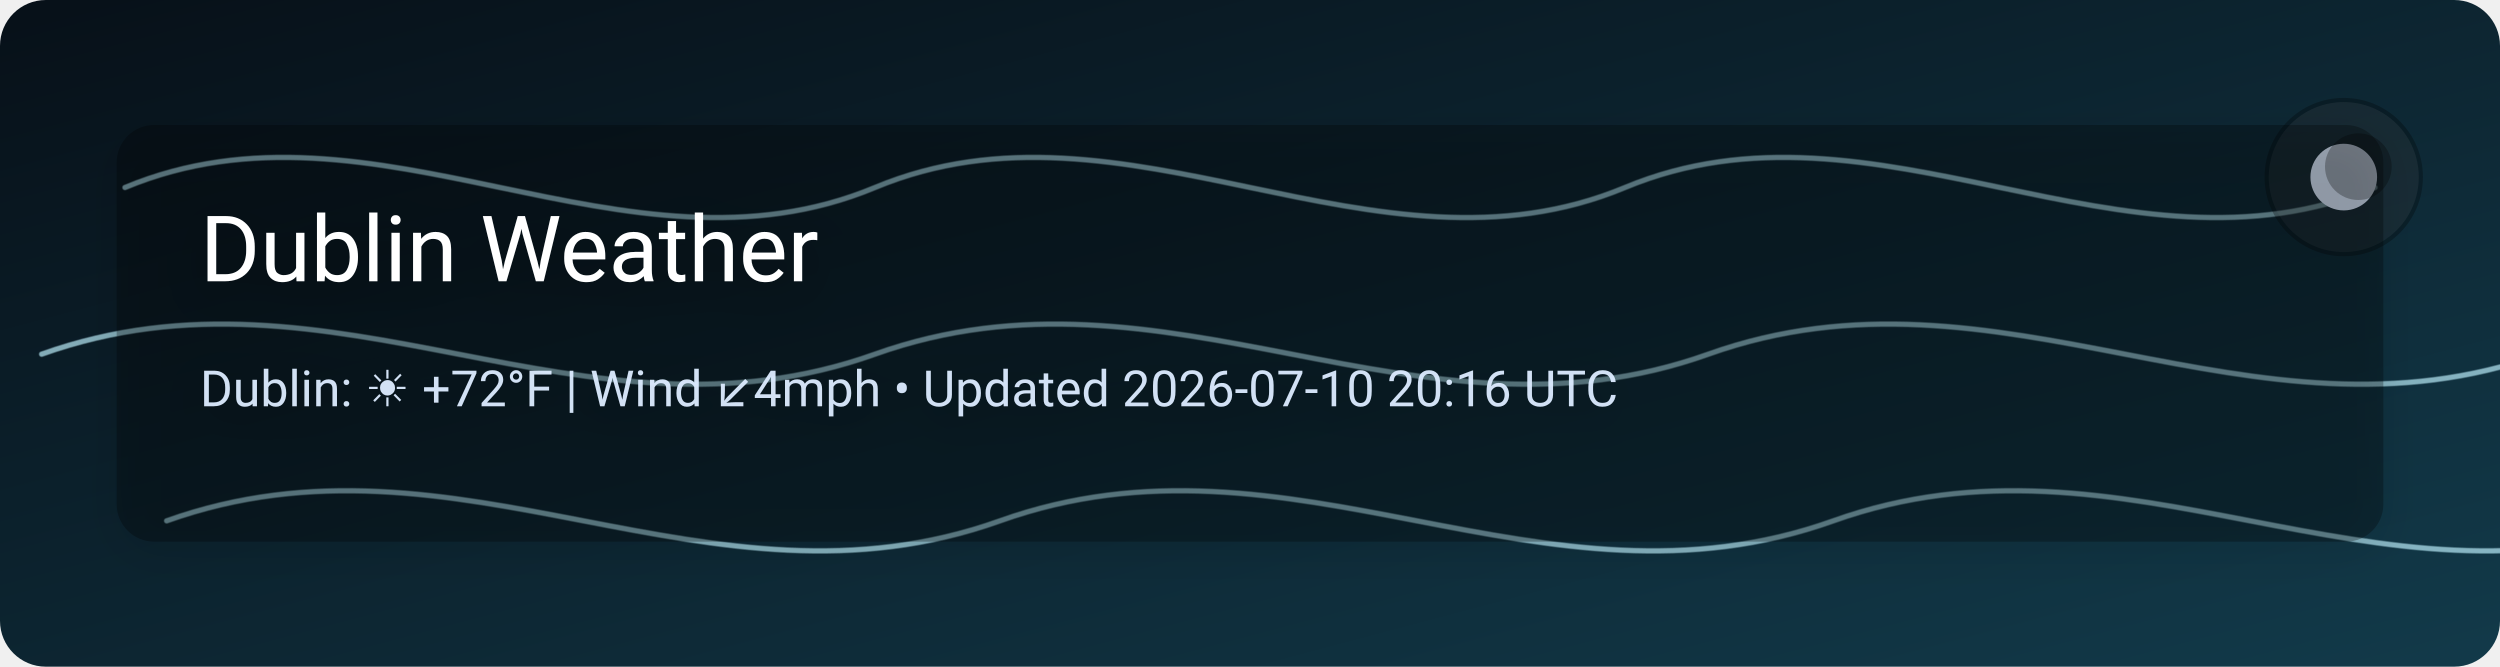
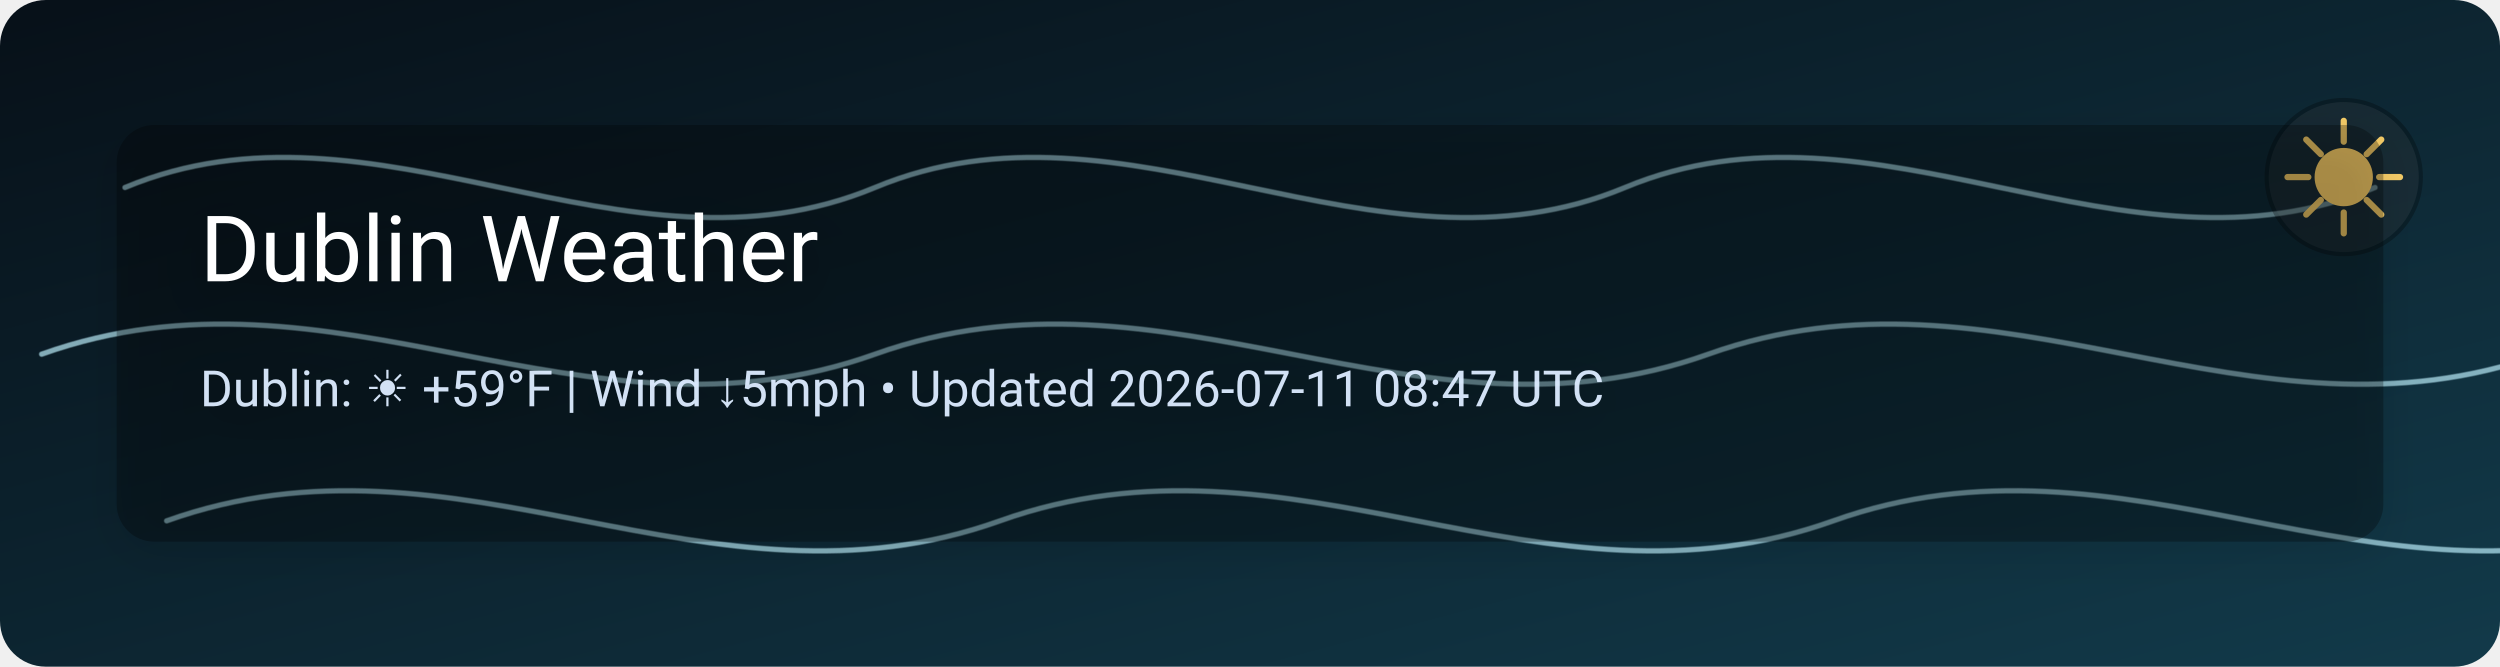
<svg xmlns="http://www.w3.org/2000/svg" width="1200" height="320" viewBox="0 0 1200 320">
  <defs>
    <linearGradient id="g" x1="0" y1="0" x2="1" y2="1">
      <stop offset="0" stop-color="#071018" />
      <stop offset="1" stop-color="#123a4a" />
    </linearGradient>
    <filter id="shadow" x="-20%" y="-20%" width="140%" height="140%">
      <feDropShadow dx="0" dy="6" stdDeviation="10" flood-color="#000" flood-opacity="0.35" />
    </filter>
  </defs>
  <style>
    .title { font: 44px system-ui, -apple-system, Segoe UI, Roboto, Arial; fill: #fff; }
    .sub   { font: 24px system-ui, -apple-system, Segoe UI, Roboto, Arial; fill: #dbeafe; opacity: .95; }
    .card  { fill: rgba(0,0,0,0.28); }

    @keyframes scrollDown { from { transform: translateY(-320px); } to { transform: translateY(0px); } }
    @keyframes scrollRight{ from { transform: translateX(-600px); } to { transform: translateX(0px); } }
    @keyframes scrollLeft { from { transform: translateX(0px); } to { transform: translateX(-600px); } }
    @keyframes driftDiag  { from { transform: translate(-180px,-140px); } to { transform: translate(180px,140px); } }
    @keyframes flash { 0%,90%,100% { opacity: 0; } 91%,93% { opacity: .65; } 94% { opacity: .1; } 95% { opacity: .45; } }

    .layerSlow  { opacity: .22; }
    .layerMed   { opacity: .30; }
    .layerFast  { opacity: .40; }

    .rainSlow { animation: scrollDown 2.6s linear infinite; }
    .rainMed  { animation: scrollDown 1.7s linear infinite; }
    .rainFast { animation: scrollDown 1.1s linear infinite; }

    .windSlow { animation: scrollRight 7.2s linear infinite; }
    .windMed  { animation: scrollRight 4.8s linear infinite; }
    .windFast { animation: scrollRight 3.2s linear infinite; }

    .fogSlow  { animation: scrollLeft 18s ease-in-out infinite; }
    .fogMed   { animation: scrollLeft 12s ease-in-out infinite; }
    .fogFast  { animation: scrollLeft 8s  ease-in-out infinite; }

    .snowSlow { animation: driftDiag 10s linear infinite; }
    .snowMed  { animation: driftDiag 7s  linear infinite; }
    .snowFast { animation: driftDiag 5s  linear infinite; }

    .flash { animation: flash 4.8s infinite; }

    /* Badge subtle float */
    @keyframes bob { 0%,100% { transform: translateY(0px); } 50% { transform: translateY(3px); } }
    .badge { animation: bob 2.8s ease-in-out infinite; }
  </style>
  <rect width="1200" height="320" rx="22" fill="url(#g)" />
  <g class="layerSlow windSlow" fill="none" stroke="#bff3ff" stroke-width="3" stroke-linecap="round">
    <path d="M 60 90 C 180 40, 300 140, 420 90 S 660 140, 780 90 S 1020 140, 1140 90" />
    <path d="M 20 170 C 160 120, 280 220, 420 170 S 680 220, 820 170 S 1080 220, 1220 170" />
    <path d="M 80 250 C 220 200, 340 300, 480 250 S 740 300, 880 250 S 1140 300, 1280 250" />
  </g>
  <g class="layerMed windMed" fill="none" stroke="#bff3ff" stroke-width="2.5" stroke-linecap="round">
    <path d="M 60 90 C 180 40, 300 140, 420 90 S 660 140, 780 90 S 1020 140, 1140 90" />
    <path d="M 20 170 C 160 120, 280 220, 420 170 S 680 220, 820 170 S 1080 220, 1220 170" />
    <path d="M 80 250 C 220 200, 340 300, 480 250 S 740 300, 880 250 S 1140 300, 1280 250" />
  </g>
  <g class="layerFast windFast" fill="none" stroke="#bff3ff" stroke-width="2" stroke-linecap="round">
    <path d="M 60 90 C 180 40, 300 140, 420 90 S 660 140, 780 90 S 1020 140, 1140 90" />
    <path d="M 20 170 C 160 120, 280 220, 420 170 S 680 220, 820 170 S 1080 220, 1220 170" />
    <path d="M 80 250 C 220 200, 340 300, 480 250 S 740 300, 880 250 S 1140 300, 1280 250" />
  </g>
  <g class="badge">
    <circle cx="1125" cy="85" r="38" fill="rgba(0,0,0,0.28)" />
    <circle cx="1125" cy="85" r="36" fill="rgba(255,255,255,0.06)" />
  </g>
  <g class="badge">
-     <circle cx="1125" cy="85" r="16" fill="#dbeafe" />
-     <circle cx="1132" cy="80" r="16" fill="rgba(0,0,0,0.28)" />
+     <circle cx="1125" cy="85" r="14" fill="#ffd36a" />
+     <g stroke="#ffd36a" stroke-width="3" stroke-linecap="round" opacity="0.95">
+       <line x1="1125" y1="58" x2="1125" y2="68" />
+       <line x1="1125" y1="102" x2="1125" y2="112" />
+       <line x1="1098" y1="85" x2="1108" y2="85" />
+       <line x1="1142" y1="85" x2="1152" y2="85" />
+       <line x1="1107" y1="67" x2="1114" y2="74" />
+       <line x1="1136" y1="96" x2="1143" y2="103" />
+       <line x1="1136" y1="74" x2="1143" y2="67" />
+       <line x1="1107" y1="103" x2="1114" y2="96" />
+     </g>
  </g>
  <g filter="url(#shadow)">
    <rect x="56" y="60" width="1088" height="200" rx="18" class="card" />
    <text x="96" y="135" class="title">Dublin Weather</text>
-     <text x="96" y="195" class="sub">Dublin: ☀️  +72°F | Wind ↙4mph • Updated 2026-07-10 20:16 UTC</text>
+     <text x="96" y="195" class="sub">Dublin: ☀️  +59°F | Wind ↓5mph • Updated 2026-07-11 08:47 UTC</text>
  </g>
</svg>
